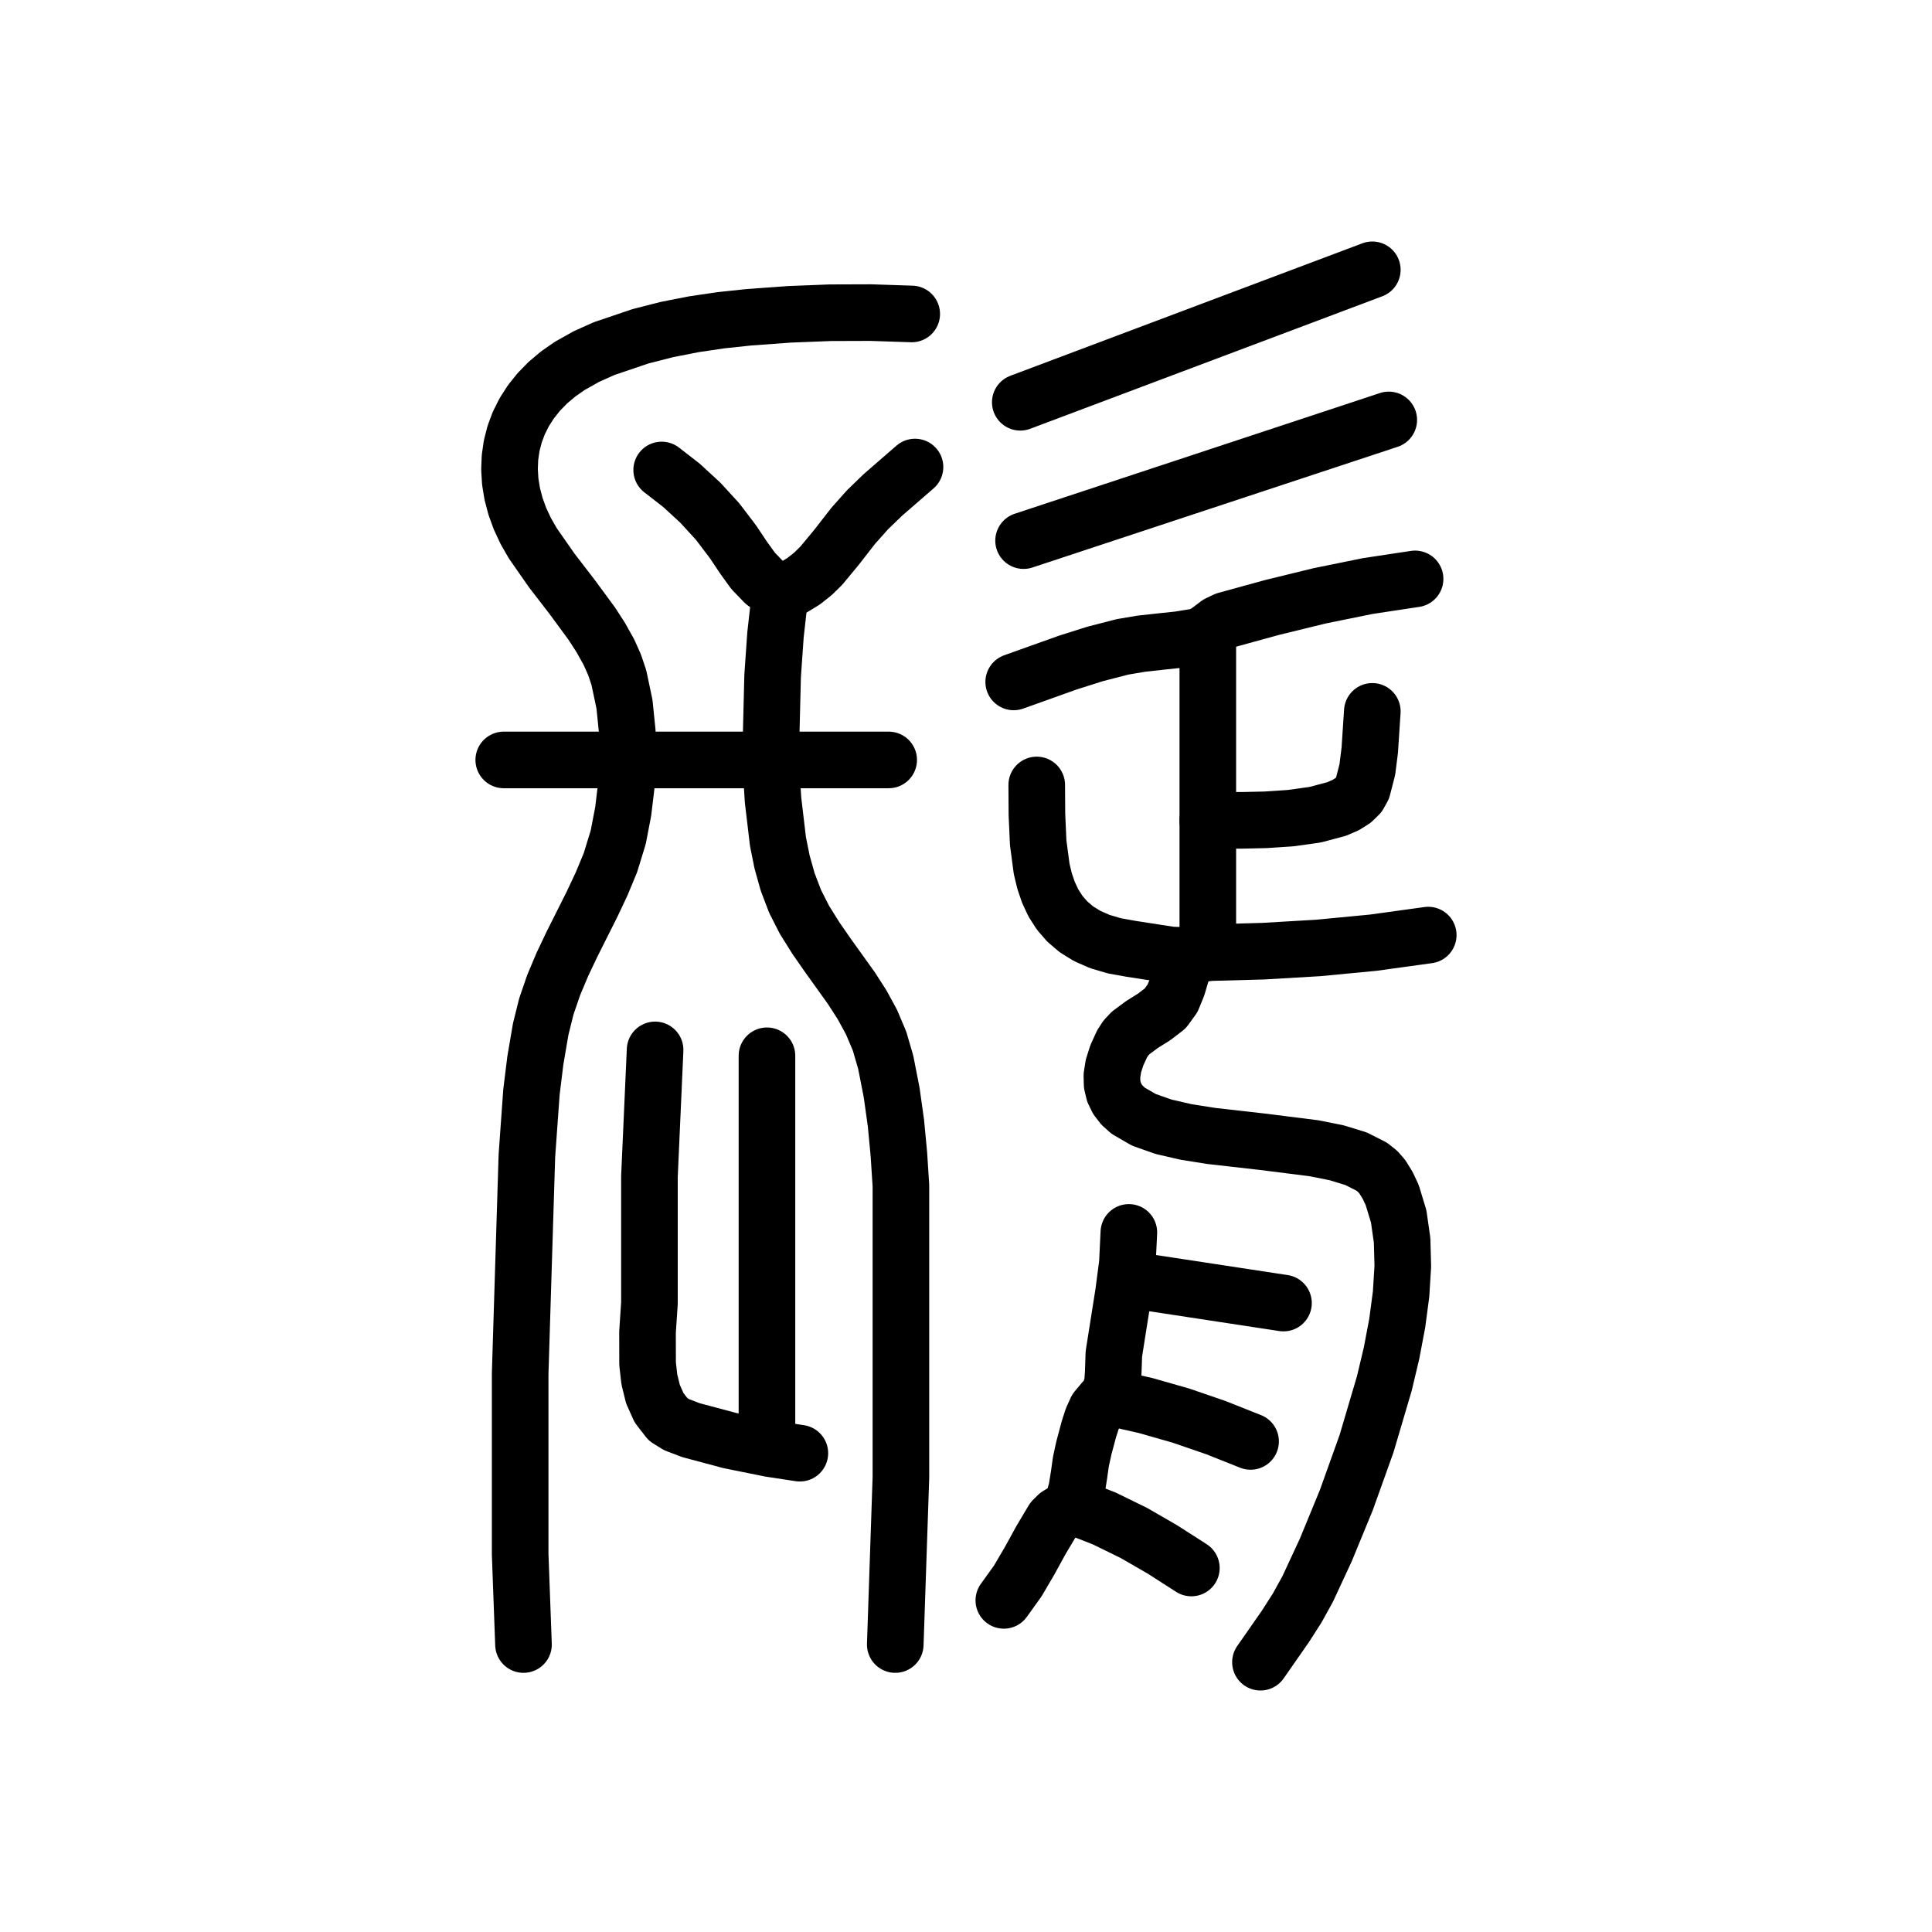
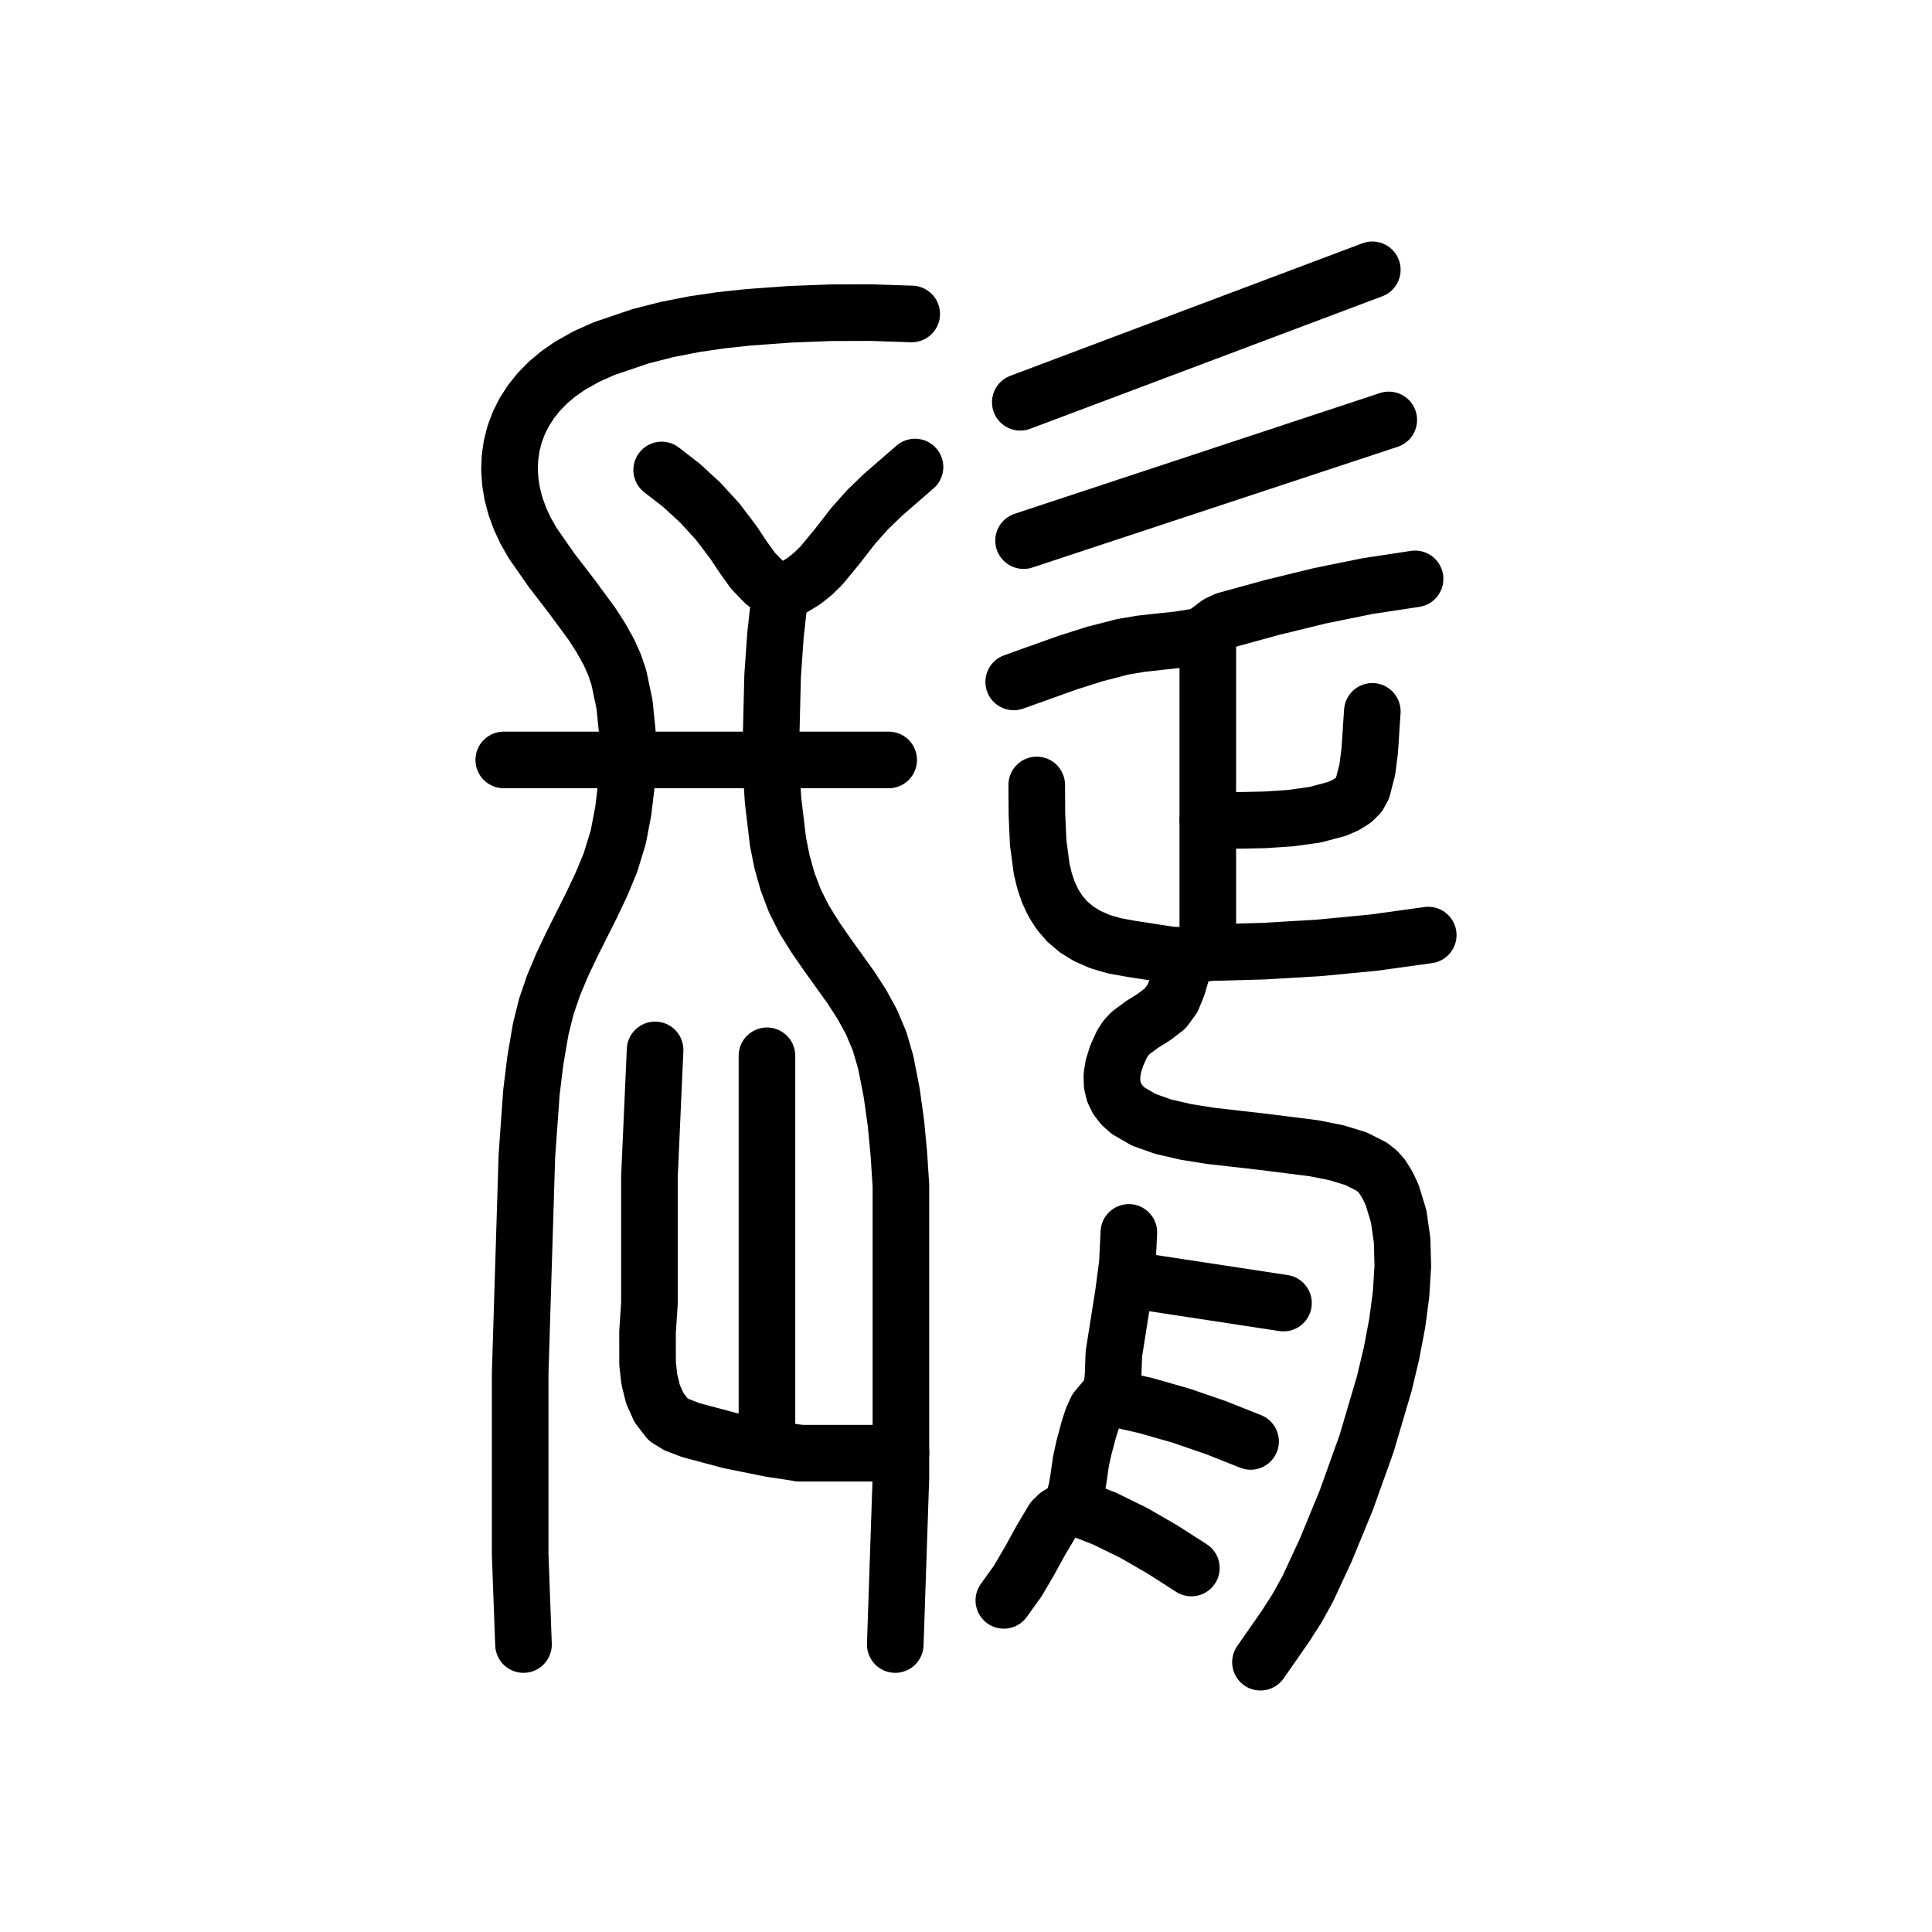
<svg xmlns="http://www.w3.org/2000/svg" viewBox="0 0 1024 1024" data-codepoint="U+3E9DA" data-advance="1024" data-schema="seal-centerline-1">
  <g transform="matrix(1 0 0 -1 0 832)" fill="none" stroke="#000" stroke-width="30" stroke-linecap="round" stroke-linejoin="round">
    <path id="stroke-1" d="M 406.502 66.459 L 406.502 272.413" />
    <path id="stroke-2" d="M 413.477 517.371 L 411.022 495.485 L 409.509 473.792 L 408.398 429.218 L 409.726 408.003 L 412.333 385.987 L 414.509 375.166 L 417.475 364.578 L 421.388 354.305 L 426.406 344.43 L 432.481 334.726 L 438.761 325.686 L 451.13 308.429 L 456.815 299.627 L 461.896 290.32 L 466.173 280.216 L 469.442 269.021 L 472.59 252.971 L 474.874 236.667 L 476.432 220.182 L 477.502 203.589 L 477.502 170.37 L 477.502 137.59 L 477.502 93.237 L 477.502 48.948 L 474.509 -39.638" />
    <path id="stroke-3" d="M 413.477 517.371 L 405.154 523.221 L 399.157 529.436 L 394.067 536.499 L 388.467 544.892 L 380.354 555.559 L 371.197 565.56 L 361.233 574.729 L 350.7 582.902" />
    <path id="stroke-4" d="M 413.477 517.371 L 420.225 520.448 L 425.952 523.944 L 430.894 527.852 L 435.293 532.164 L 443.414 541.972 L 452.225 553.305 L 459.764 561.77 L 467.881 569.628 L 484.972 584.463" />
    <path id="stroke-5" d="M 568.672 33.694 L 585.449 27.103 L 600.983 19.496 L 616.055 10.797 L 631.448 0.928" />
    <path id="stroke-6" d="M 587.854 91.423 L 607.19 87.042 L 625.902 81.7 L 644.335 75.368 L 662.836 68.019" />
    <path id="stroke-7" d="M 598.316 153.833 L 680.273 141.351" />
    <path id="stroke-8" d="M 627.961 322.341 L 624.085 309.256 L 621.452 302.833 L 617.619 297.548 L 611.735 293.025 L 605.297 289.001 L 599.29 284.538 L 596.757 281.848 L 594.702 278.695 L 591.894 272.529 L 590.121 266.92 L 589.325 261.837 L 589.45 257.25 L 590.437 253.129 L 592.228 249.444 L 594.768 246.164 L 597.997 243.261 L 606.294 238.46 L 616.659 234.803 L 628.632 232.048 L 641.752 229.954 L 669.591 226.793 L 696.491 223.396 L 708.437 221.008 L 718.767 217.84 L 727.02 213.652 L 730.224 211.1 L 732.736 208.203 L 735.556 203.591 L 737.916 198.547 L 741.334 187.276 L 743.148 174.623 L 743.517 160.82 L 742.601 146.098 L 740.558 130.69 L 737.548 114.828 L 733.729 98.744 L 724.301 66.836 L 713.547 36.824 L 702.738 10.562 L 693.148 -10.093 L 687.57 -20.211 L 681.31 -29.995 L 668.068 -49.0" />
    <path id="stroke-9" d="M 640.167 495.529 L 640.167 327.021" />
    <path id="stroke-10" d="M 640.167 397.232 L 658.222 397.203 L 670.743 397.481 L 684.056 398.367 L 697.008 400.174 L 708.444 403.211 L 713.234 405.288 L 717.212 407.789 L 720.235 410.754 L 722.158 414.22 L 724.705 424.068 L 726.003 434.369 L 727.355 454.962" />
    <path id="stroke-11" d="M 267.0 429.218 L 471.021 429.218" />
    <path id="stroke-12" d="M 277.463 -39.638 L 275.698 8.197 L 275.698 56.057 L 275.698 103.917 L 277.17 151.747 L 279.261 219.393 L 281.676 253.157 L 283.746 269.924 L 286.588 286.578 L 289.559 298.522 L 293.461 309.887 L 298.065 320.83 L 303.14 331.512 L 313.784 352.726 L 318.892 363.576 L 323.551 374.8 L 327.681 388.266 L 330.321 402.025 L 331.989 415.961 L 333.204 429.218 L 332.453 444.408 L 330.983 458.805 L 328.009 472.875 L 325.712 479.701 L 322.744 486.342 L 318.44 494.049 L 313.667 501.441 L 303.23 515.633 L 292.458 529.613 L 282.378 544.078 L 278.665 550.552 L 275.616 557.081 L 273.232 563.635 L 271.509 570.186 L 270.447 576.706 L 270.045 583.164 L 270.299 589.532 L 271.209 595.781 L 272.774 601.883 L 274.991 607.807 L 277.86 613.526 L 281.377 619.011 L 285.543 624.231 L 290.355 629.16 L 295.812 633.766 L 301.912 638.023 L 310.789 643.016 L 320.13 647.207 L 339.481 653.763 L 353.511 657.349 L 367.834 660.157 L 382.283 662.282 L 396.69 663.816 L 418.483 665.403 L 439.984 666.243 L 461.472 666.314 L 483.228 665.596" />
    <path id="stroke-13" d="M 347.214 275.533 L 344.218 208.448 L 344.218 141.331 L 343.202 125.935 L 343.232 109.134 L 344.169 100.861 L 346.101 93.022 L 349.312 85.879 L 354.087 79.694 L 358.659 76.868 L 366.22 73.987 L 386.708 68.505 L 408.349 64.138 L 423.939 61.778" />
    <path id="stroke-14" d="M 532.053 -16.234 L 539.428 -5.968 L 545.712 4.742 L 551.678 15.624 L 558.098 26.404 L 560.599 28.876 L 563.715 30.774 L 566.671 32.778 L 568.698 35.572 L 570.679 42.605 L 571.858 49.927 L 572.9 57.315 L 574.475 64.547 L 577.134 74.483 L 578.959 80.154 L 581.131 84.936 L 584.949 89.494 L 586.905 91.714 L 588.417 94.251 L 589.643 98.996 L 590.018 104.223 L 590.373 114.446 L 595.458 146.575 L 597.532 162.431 L 598.316 178.798" />
    <path id="stroke-15" d="M 537.284 470.564 L 565.817 480.768 L 580.291 485.361 L 594.95 489.139 L 604.873 490.827 L 614.865 491.923 L 624.844 492.986 L 634.723 494.577 L 638.725 496.217 L 642.159 498.742 L 645.597 501.357 L 649.612 503.266 L 674.265 510.045 L 699.478 516.202 L 724.862 521.368 L 750.025 525.174" />
    <path id="stroke-16" d="M 540.772 618.788 L 727.355 689.0" />
    <path id="stroke-17" d="M 542.515 545.457 L 736.074 609.427" />
    <path id="stroke-18" d="M 549.491 415.956 L 549.591 400.309 L 550.258 385.402 L 552.087 371.55 L 553.624 365.117 L 555.675 359.066 L 558.314 353.436 L 561.615 348.266 L 565.654 343.595 L 570.504 339.462 L 576.24 335.907 L 582.937 332.97 L 590.669 330.688 L 599.51 329.102 L 620.648 325.832 L 629.467 325.53 L 640.167 327.053 L 669.487 327.854 L 698.735 329.572 L 727.907 332.363 L 757.0 336.383" />
+     <path id="stroke-19" d="M 423.939 61.778 L 477.502 61.778" />
  </g>
</svg>
